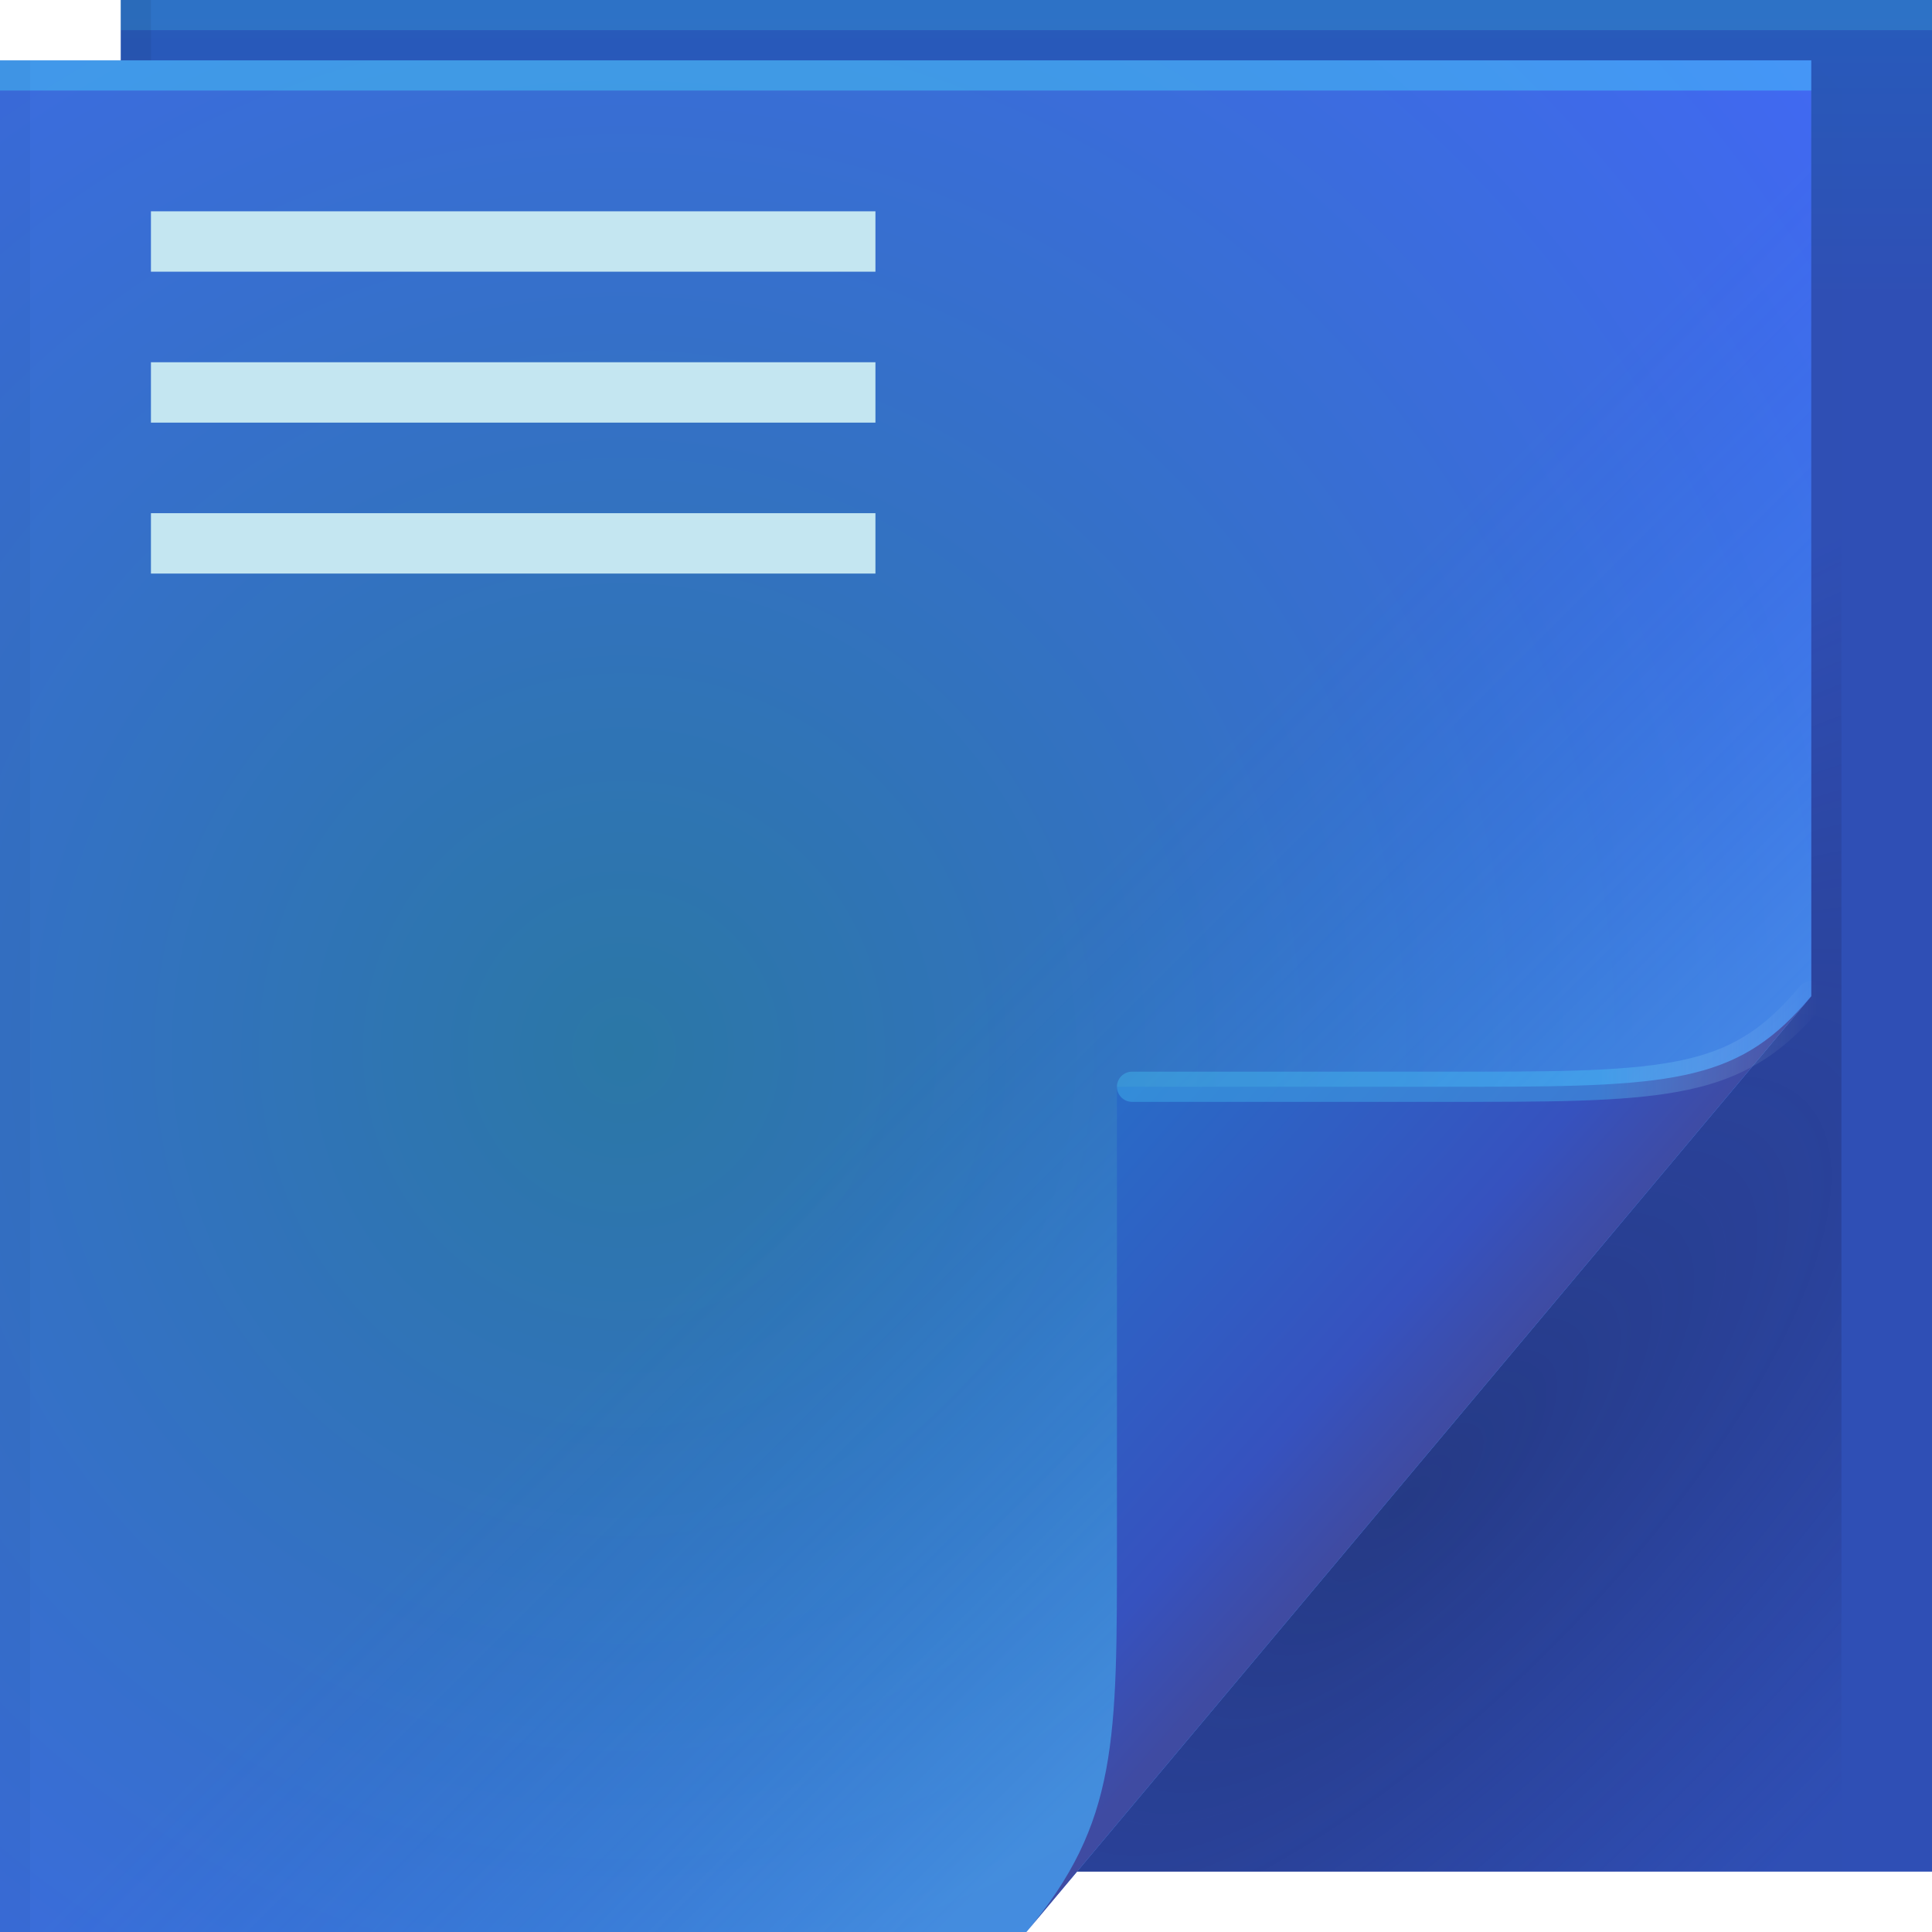
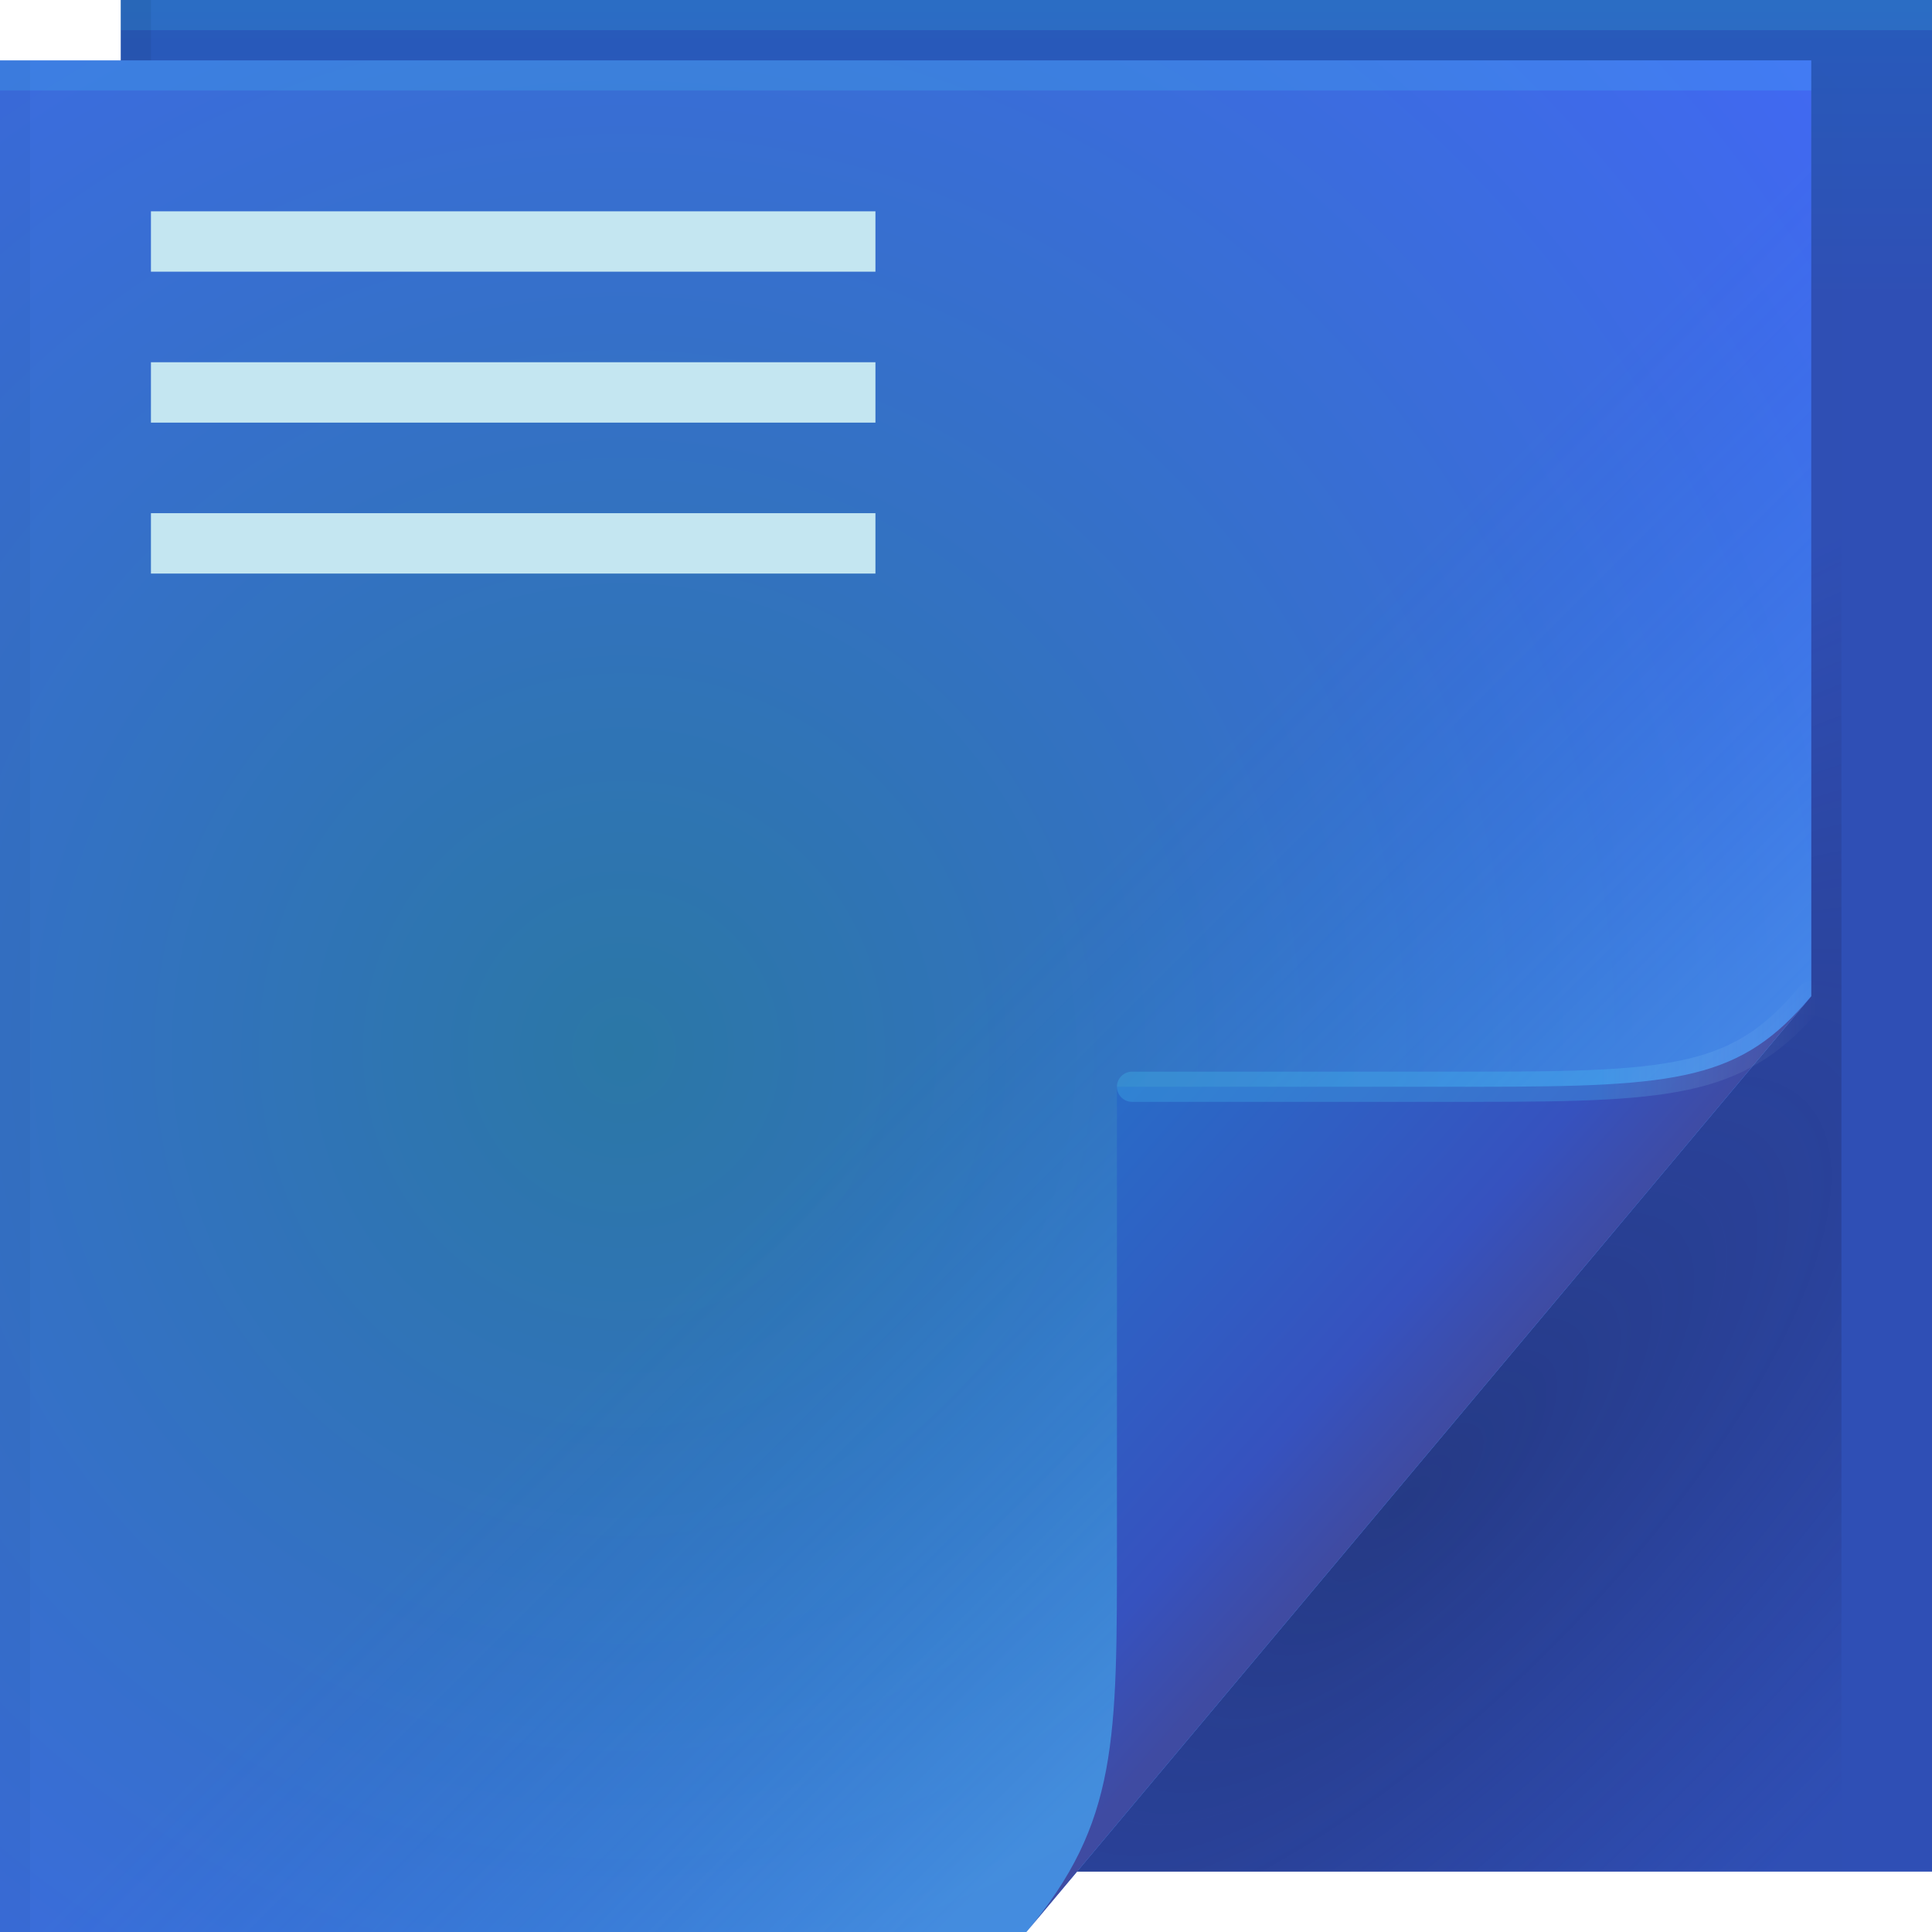
<svg xmlns="http://www.w3.org/2000/svg" width="64" height="64" version="1.1">
  <defs>
-     <linearGradient id="linearGradient65720" x1="61.017" x2="61.017" y1="10" gradientUnits="userSpaceOnUse">
-       <stop stop-color="#2f4fb5" offset="0" />
-       <stop stop-color="#275bbb" offset="1" />
-     </linearGradient>
-     <radialGradient id="a-5" cx="46.762" cy="39.221" r="14.161" gradientTransform="matrix(.86297 .86297 -2.3655 2.3655 98.927 -83.343)" gradientUnits="userSpaceOnUse">
-       <stop stop-color="#161b3f" stop-opacity=".404" offset="0" />
-       <stop stop-color="#201952" stop-opacity=".004" offset="1" />
-     </radialGradient>
-     <radialGradient id="radialGradient83837" cx="25.612" cy="38.899" r="30" gradientTransform="matrix(1.8427,0,0,1.9042,-26.521,-39.268)" gradientUnits="userSpaceOnUse">
-       <stop stop-color="#2b77a6" offset="0" />
-       <stop stop-color="#4367f9" offset="1" />
-     </radialGradient>
    <linearGradient id="c-7" x1="48.918" x2="33.898" y1="46.214" y2="31.194" gradientUnits="userSpaceOnUse">
      <stop stop-color="#67e4ff" stop-opacity=".254" offset="0" />
      <stop stop-color="#1a8dff" stop-opacity=".001" offset="1" />
    </linearGradient>
    <linearGradient id="linearGradient70762" x1="82.744" x2="71" y1="79.421" y2="69" gradientTransform="translate(-34,-33)" gradientUnits="userSpaceOnUse">
      <stop stop-color="#3f4ba2" offset="0" />
      <stop stop-color="#3652bf" offset=".252" />
      <stop stop-color="#296bc7" offset="1" />
    </linearGradient>
-     <linearGradient id="linearGradient82616" x1="53.055" x2="60.201" y1="35.97" y2="35.97" gradientUnits="userSpaceOnUse">
-       <stop stop-color="#4bd8ff" stop-opacity=".314" offset="0" />
+     <linearGradient id="linearGradient65720-3" x1="61.017" x2="61.017" y1="10" gradientUnits="userSpaceOnUse">
+       <stop stop-color="#2f4fb5" offset="0" />
+       <stop stop-color="#275bbb" offset="1" />
+     </linearGradient>
+     <radialGradient id="a-5-5" cx="46.762" cy="39.221" r="14.161" gradientTransform="matrix(.86297 .86297 -2.3655 2.3655 98.927 -83.343)" gradientUnits="userSpaceOnUse">
+       <stop stop-color="#161b3f" stop-opacity=".404" offset="0" />
+       <stop stop-color="#201952" stop-opacity=".004" offset="1" />
+     </radialGradient>
+     <radialGradient id="radialGradient83837-6" cx="25.612" cy="38.899" r="30" gradientTransform="matrix(1.8427,0,0,1.9042,-26.521,-39.268)" gradientUnits="userSpaceOnUse">
+       <stop stop-color="#2b77a6" offset="0" />
+       <stop stop-color="#4367f9" offset="1" />
+     </radialGradient>
+     <linearGradient id="linearGradient82616-3" x1="53.055" x2="60.201" y1="35.97" y2="35.97" gradientUnits="userSpaceOnUse">
+       <stop stop-color="#4bd8ff" stop-opacity=".217" offset="0" />
      <stop stop-color="#ffffff" stop-opacity="0" offset="1" />
    </linearGradient>
  </defs>
  <g>
-     <path d="m4 0h60v62h-60z" fill="url(#linearGradient65720)" />
-     <path d="m60 2v31l-24.322 29h25.322v-59z" fill="url(#a-5)" />
-     <path d="m0 2h60v31l-26 31h-34z" fill="url(#radialGradient83837)" />
+     <path d="m4 0h60v62h-60z" fill="url(#linearGradient65720-3)" />
+     <path d="m60 2v31l-24.322 29h25.322v-59z" fill="url(#a-5-5)" />
+     <path d="m0 2h60v31l-26 31h-34z" fill="url(#radialGradient83837-6)" />
    <g>
      <path d="m0 2h60v31l-26 31h-34z" fill="url(#c-7)" />
    </g>
    <path d="m34 64 26-31c-2.329 2.776-4.361 3-11 3h-12v15c0 6.644 0.044 9.37-3 13z" fill="url(#linearGradient70762)" />
-     <path d="m60 33c-2.329 2.776-4.361 3-11 3h-11.5" fill="none" stroke="url(#linearGradient82616)" stroke-linecap="round" stroke-opacity=".995" />
+     <path d="m60 33c-2.329 2.776-4.361 3-11 3h-11.5" fill="none" stroke="url(#linearGradient82616-3)" stroke-linecap="round" stroke-opacity=".995" />
    <g stroke-linecap="round" stroke-linejoin="round">
-       <rect y="2" width="60" height="1" fill="#4ce1ff" fill-opacity=".377" stop-color="#000000" style="-inkscape-stroke:none;paint-order:stroke fill markers" />
-       <rect x="4" width="60" height="1" fill="#4ce9ff" fill-opacity=".164" stop-color="#000000" style="-inkscape-stroke:none;paint-order:stroke fill markers" />
+       <rect y="2" width="60" height="1" fill="#4ce1ff" fill-opacity=".151" stop-color="#000000" style="-inkscape-stroke:none;paint-order:stroke fill markers" />
+       <rect x="4" width="60" height="1" fill="#4ce9ff" fill-opacity=".13" stop-color="#000000" style="-inkscape-stroke:none;paint-order:stroke fill markers" />
      <rect transform="rotate(90)" x="2" y="-1" width="62" height="1" fill="#000000" fill-opacity=".03" stop-color="#000000" style="-inkscape-stroke:none;paint-order:stroke fill markers" />
      <rect transform="rotate(90)" y="-5" width="2" height="1" fill="#000000" fill-opacity=".06" stop-color="#000000" style="-inkscape-stroke:none;paint-order:stroke fill markers" />
    </g>
  </g>
  <path d="m5 7v2h24v-2zm0 5v2h24v-2zm0 5v2h24v-2z" color="#000000" fill="#c4e6f1" />
</svg>
